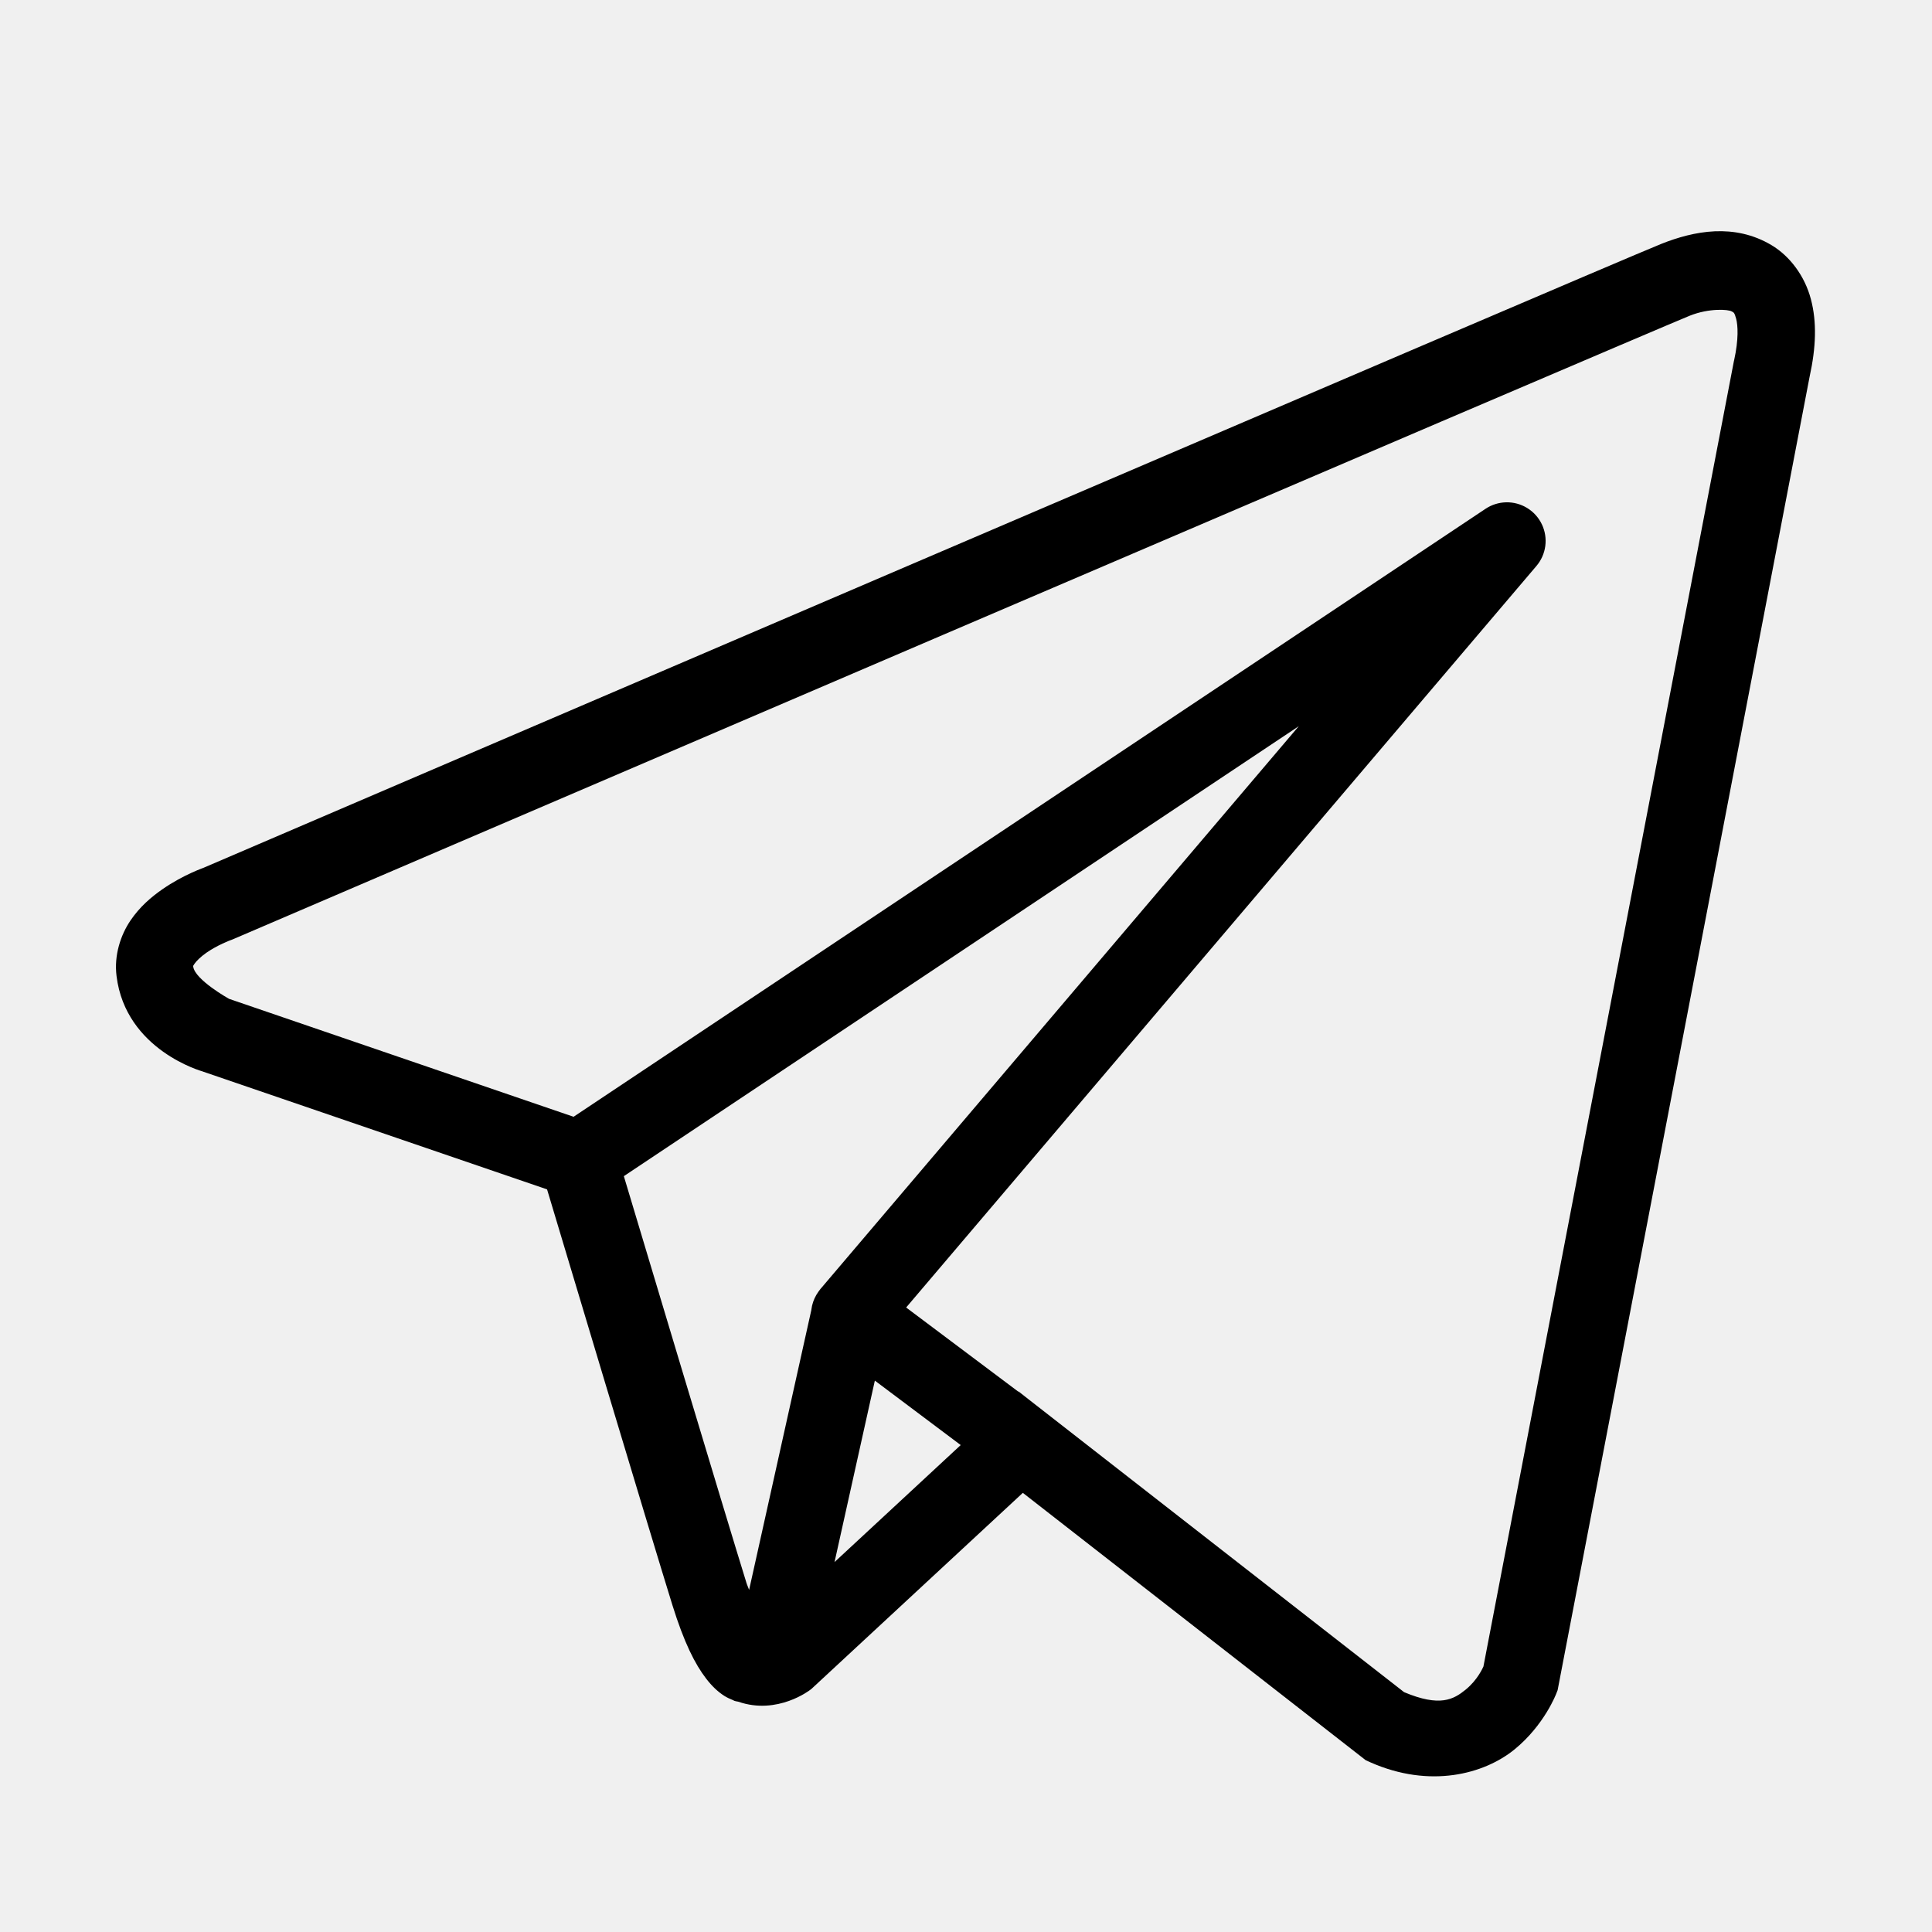
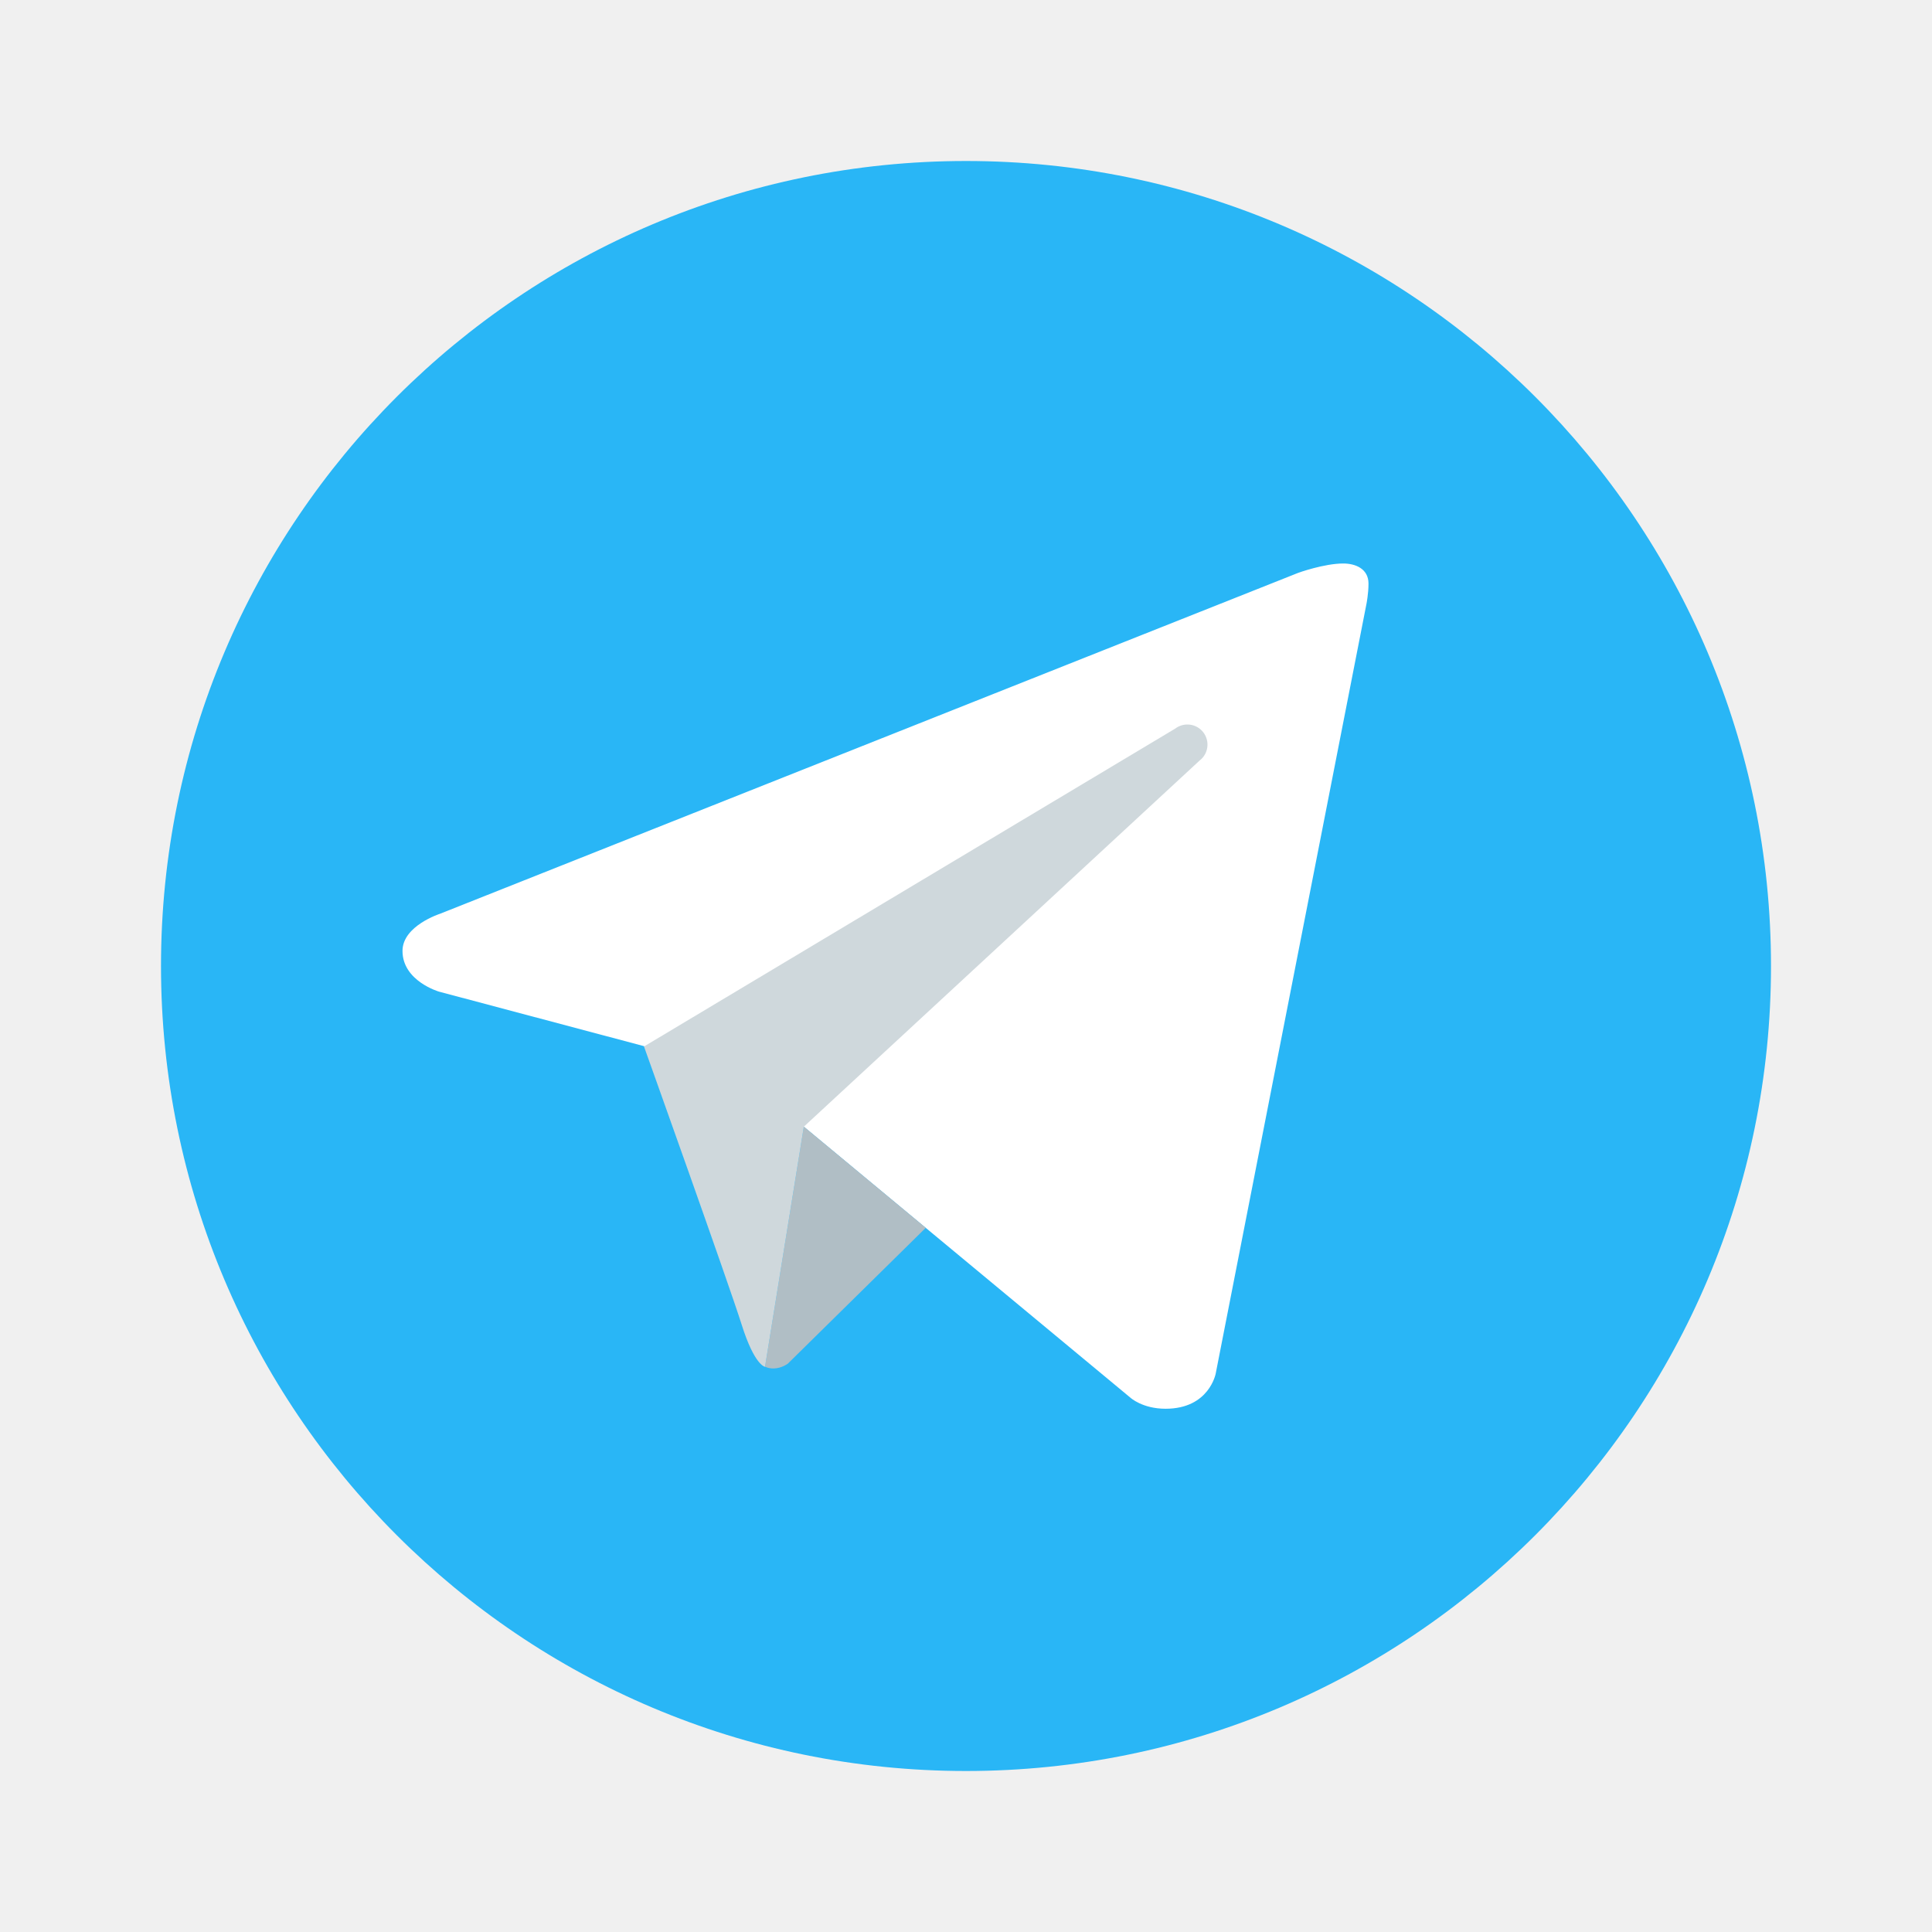
- <svg xmlns="http://www.w3.org/2000/svg" x="0px" y="0px" width="40" height="40" viewBox="0 0 50 50">
-   <path d="M 44.377 5.986 C 43.89 6.008 43.416 6.143 42.988 6.314 C 42.565 6.485 40.129 7.524 36.531 9.062 C 32.934 10.601 28.257 12.604 23.621 14.59 C 14.349 18.562 5.238 22.471 5.238 22.471 L 5.305 22.445 C 5.305 22.445 4.755 22.629 4.197 23.018 C 3.919 23.212 3.619 23.463 3.373 23.828 C 3.127 24.194 2.948 24.712 3.016 25.26 C 3.253 27.185 5.248 27.73 5.248 27.73 L 5.256 27.734 L 14.158 30.781 C 14.385 31.538 16.858 39.793 17.402 41.541 C 17.703 42.507 17.984 43.065 18.277 43.445 C 18.424 43.636 18.578 43.783 18.748 43.891 C 18.816 43.933 18.887 43.966 18.957 43.994 C 18.959 43.995 18.959 43.993 18.961 43.994 C 18.97 43.998 18.978 43.998 18.986 44.002 L 18.963 43.996 C 18.979 44.003 18.995 44.014 19.012 44.02 C 19.043 44.031 19.063 44.03 19.104 44.039 C 20.123 44.395 20.967 43.734 20.967 43.734 L 21.002 43.707 L 26.471 38.635 L 35.346 45.555 L 35.457 45.605 C 37.01 46.295 38.415 45.91 39.193 45.277 C 39.971 44.644 40.277 43.828 40.277 43.828 L 40.311 43.742 L 46.832 9.752 C 46.999 8.992 47.023 8.334 46.865 7.74 C 46.708 7.146 46.325 6.63 45.846 6.344 C 45.366 6.058 44.864 5.965 44.377 5.986 z M 44.43 8.02 C 44.627 8.01 44.774 8.033 44.82 8.061 C 44.867 8.088 44.887 8.084 44.932 8.252 C 44.976 8.419 45 8.772 44.879 9.324 L 44.875 9.336 L 38.391 43.129 C 38.375 43.163 38.24 43.476 37.932 43.727 C 37.617 43.983 37.267 44.183 36.338 43.793 L 26.633 36.225 L 26.359 36.01 L 26.354 36.016 L 23.451 33.838 L 39.762 14.648 A 1 1 0 0 0 38.975 13 A 1 1 0 0 0 38.445 13.168 L 14.844 28.902 L 5.928 25.85 C 5.928 25.85 5.042 25.357 5 25.014 C 4.998 24.995 4.987 25.012 5.033 24.943 C 5.079 24.875 5.195 24.759 5.34 24.658 C 5.63 24.456 5.961 24.334 5.961 24.334 L 5.994 24.322 L 6.027 24.309 C 6.027 24.309 15.139 20.4 24.41 16.428 C 29.046 14.442 33.722 12.44 37.318 10.902 C 40.914 9.365 43.512 8.258 43.732 8.17 C 43.983 8.07 44.232 8.029 44.43 8.02 z M 33.613 18.793 L 21.244 33.346 L 21.238 33.352 A 1 1 0 0 0 21.184 33.424 A 1 1 0 0 0 21.129 33.508 A 1 1 0 0 0 20.998 33.893 A 1 1 0 0 0 20.998 33.9 L 19.387 41.146 C 19.36 41.068 19.341 41.04 19.312 40.947 L 19.312 40.945 C 18.801 39.301 16.467 31.516 16.145 30.439 L 33.613 18.793 z M 22.641 35.73 L 24.863 37.398 L 21.598 40.426 L 22.641 35.73 z" />
+ <svg xmlns="http://www.w3.org/2000/svg" viewBox="0 0 48 48" width="25px" height="25px">
+   <path fill="#29b6f6" d="M24 4A20 20 0 1 0 24 44A20 20 0 1 0 24 4Z" />
+   <path fill="#fff" d="M33.95,15l-3.746,19.126c0,0-0.161,0.874-1.245,0.874c-0.576,0-0.873-0.274-0.873-0.274l-8.114-6.733 l-3.97-2.001l-5.095-1.355c0,0-0.907-0.262-0.907-1.012c0-0.625,0.933-0.923,0.933-0.923l21.316-8.468 c-0.001-0.001,0.651-0.235,1.126-0.234C33.667,14,34,14.125,34,14.5C34,14.75,33.95,15,33.95,15z" />
+   <path fill="#b0bec5" d="M23,30.505l-3.426,3.374c0,0-0.149,0.115-0.348,0.12c-0.069,0.002-0.143-0.009-0.219-0.043 l0.964-5.965L23,30.505z" />
+   <path fill="#cfd8dc" d="M29.897,18.196c-0.169-0.22-0.481-0.26-0.701-0.093L16,26c0,0,2.106,5.892,2.427,6.912 c0.322,1.021,0.58,1.045,0.58,1.045l0.964-5.965l9.832-9.096C30.023,18.729,30.064,18.416,29.897,18.196z" />
</svg>
